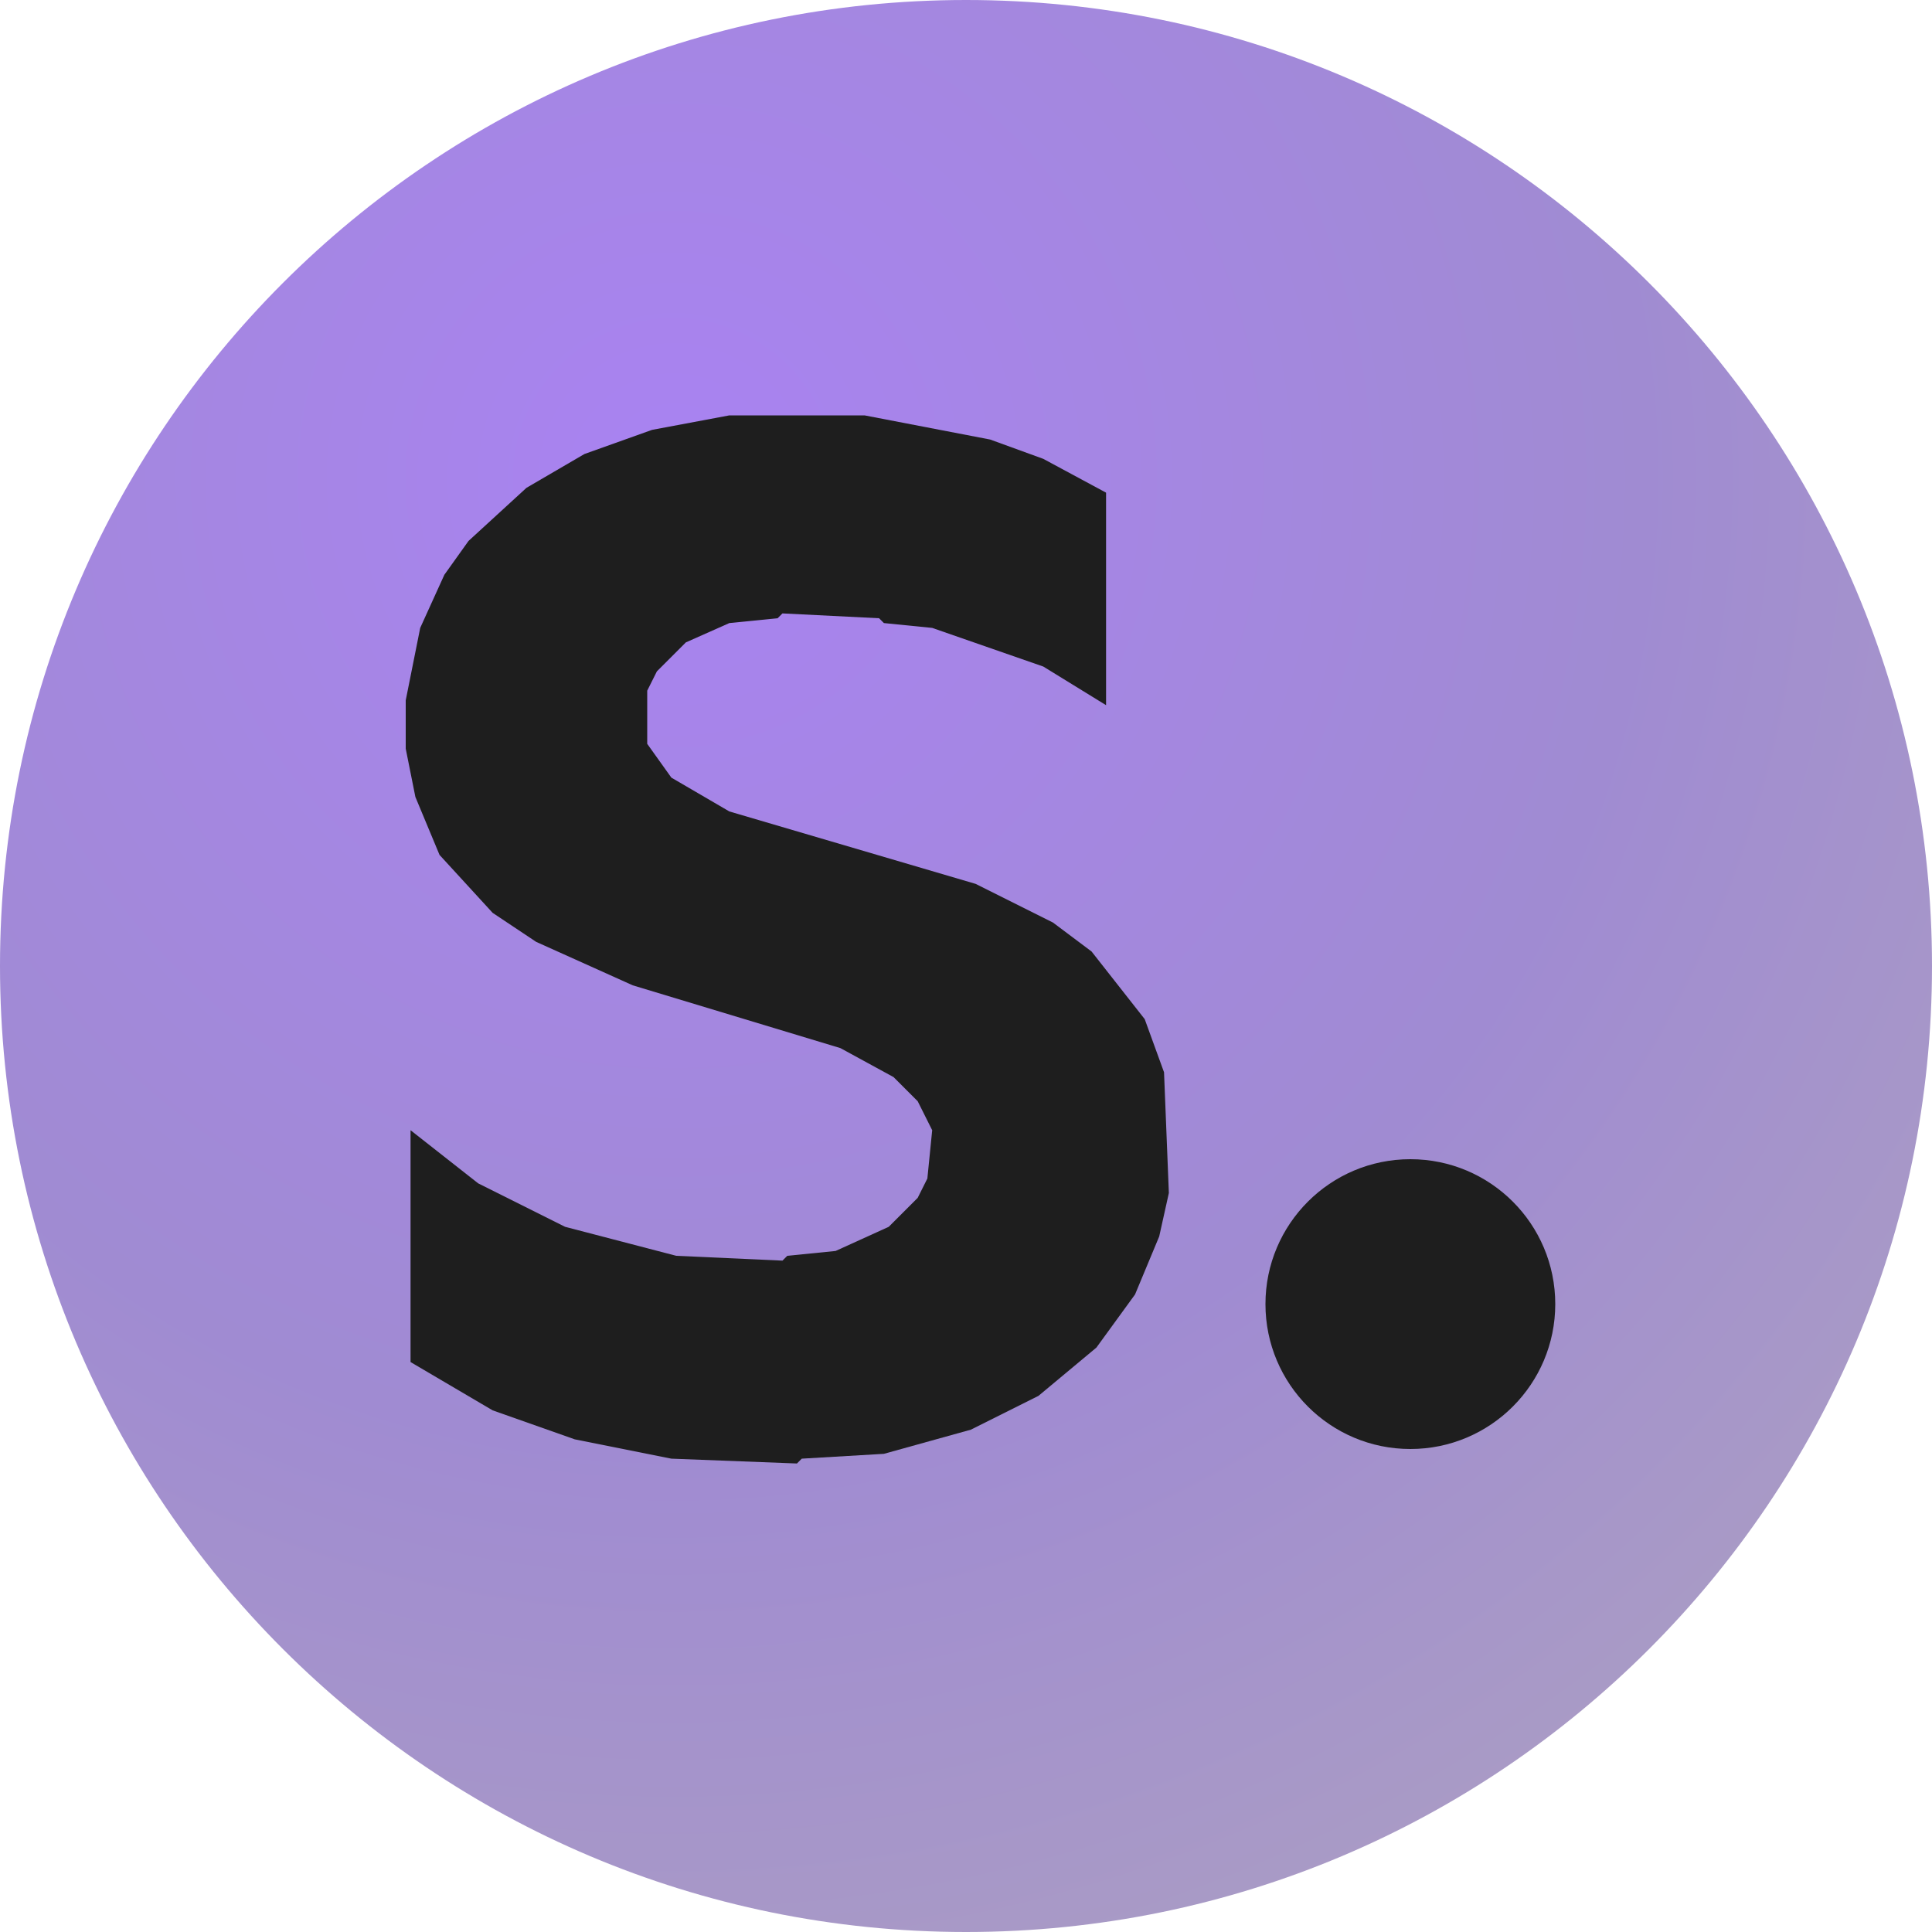
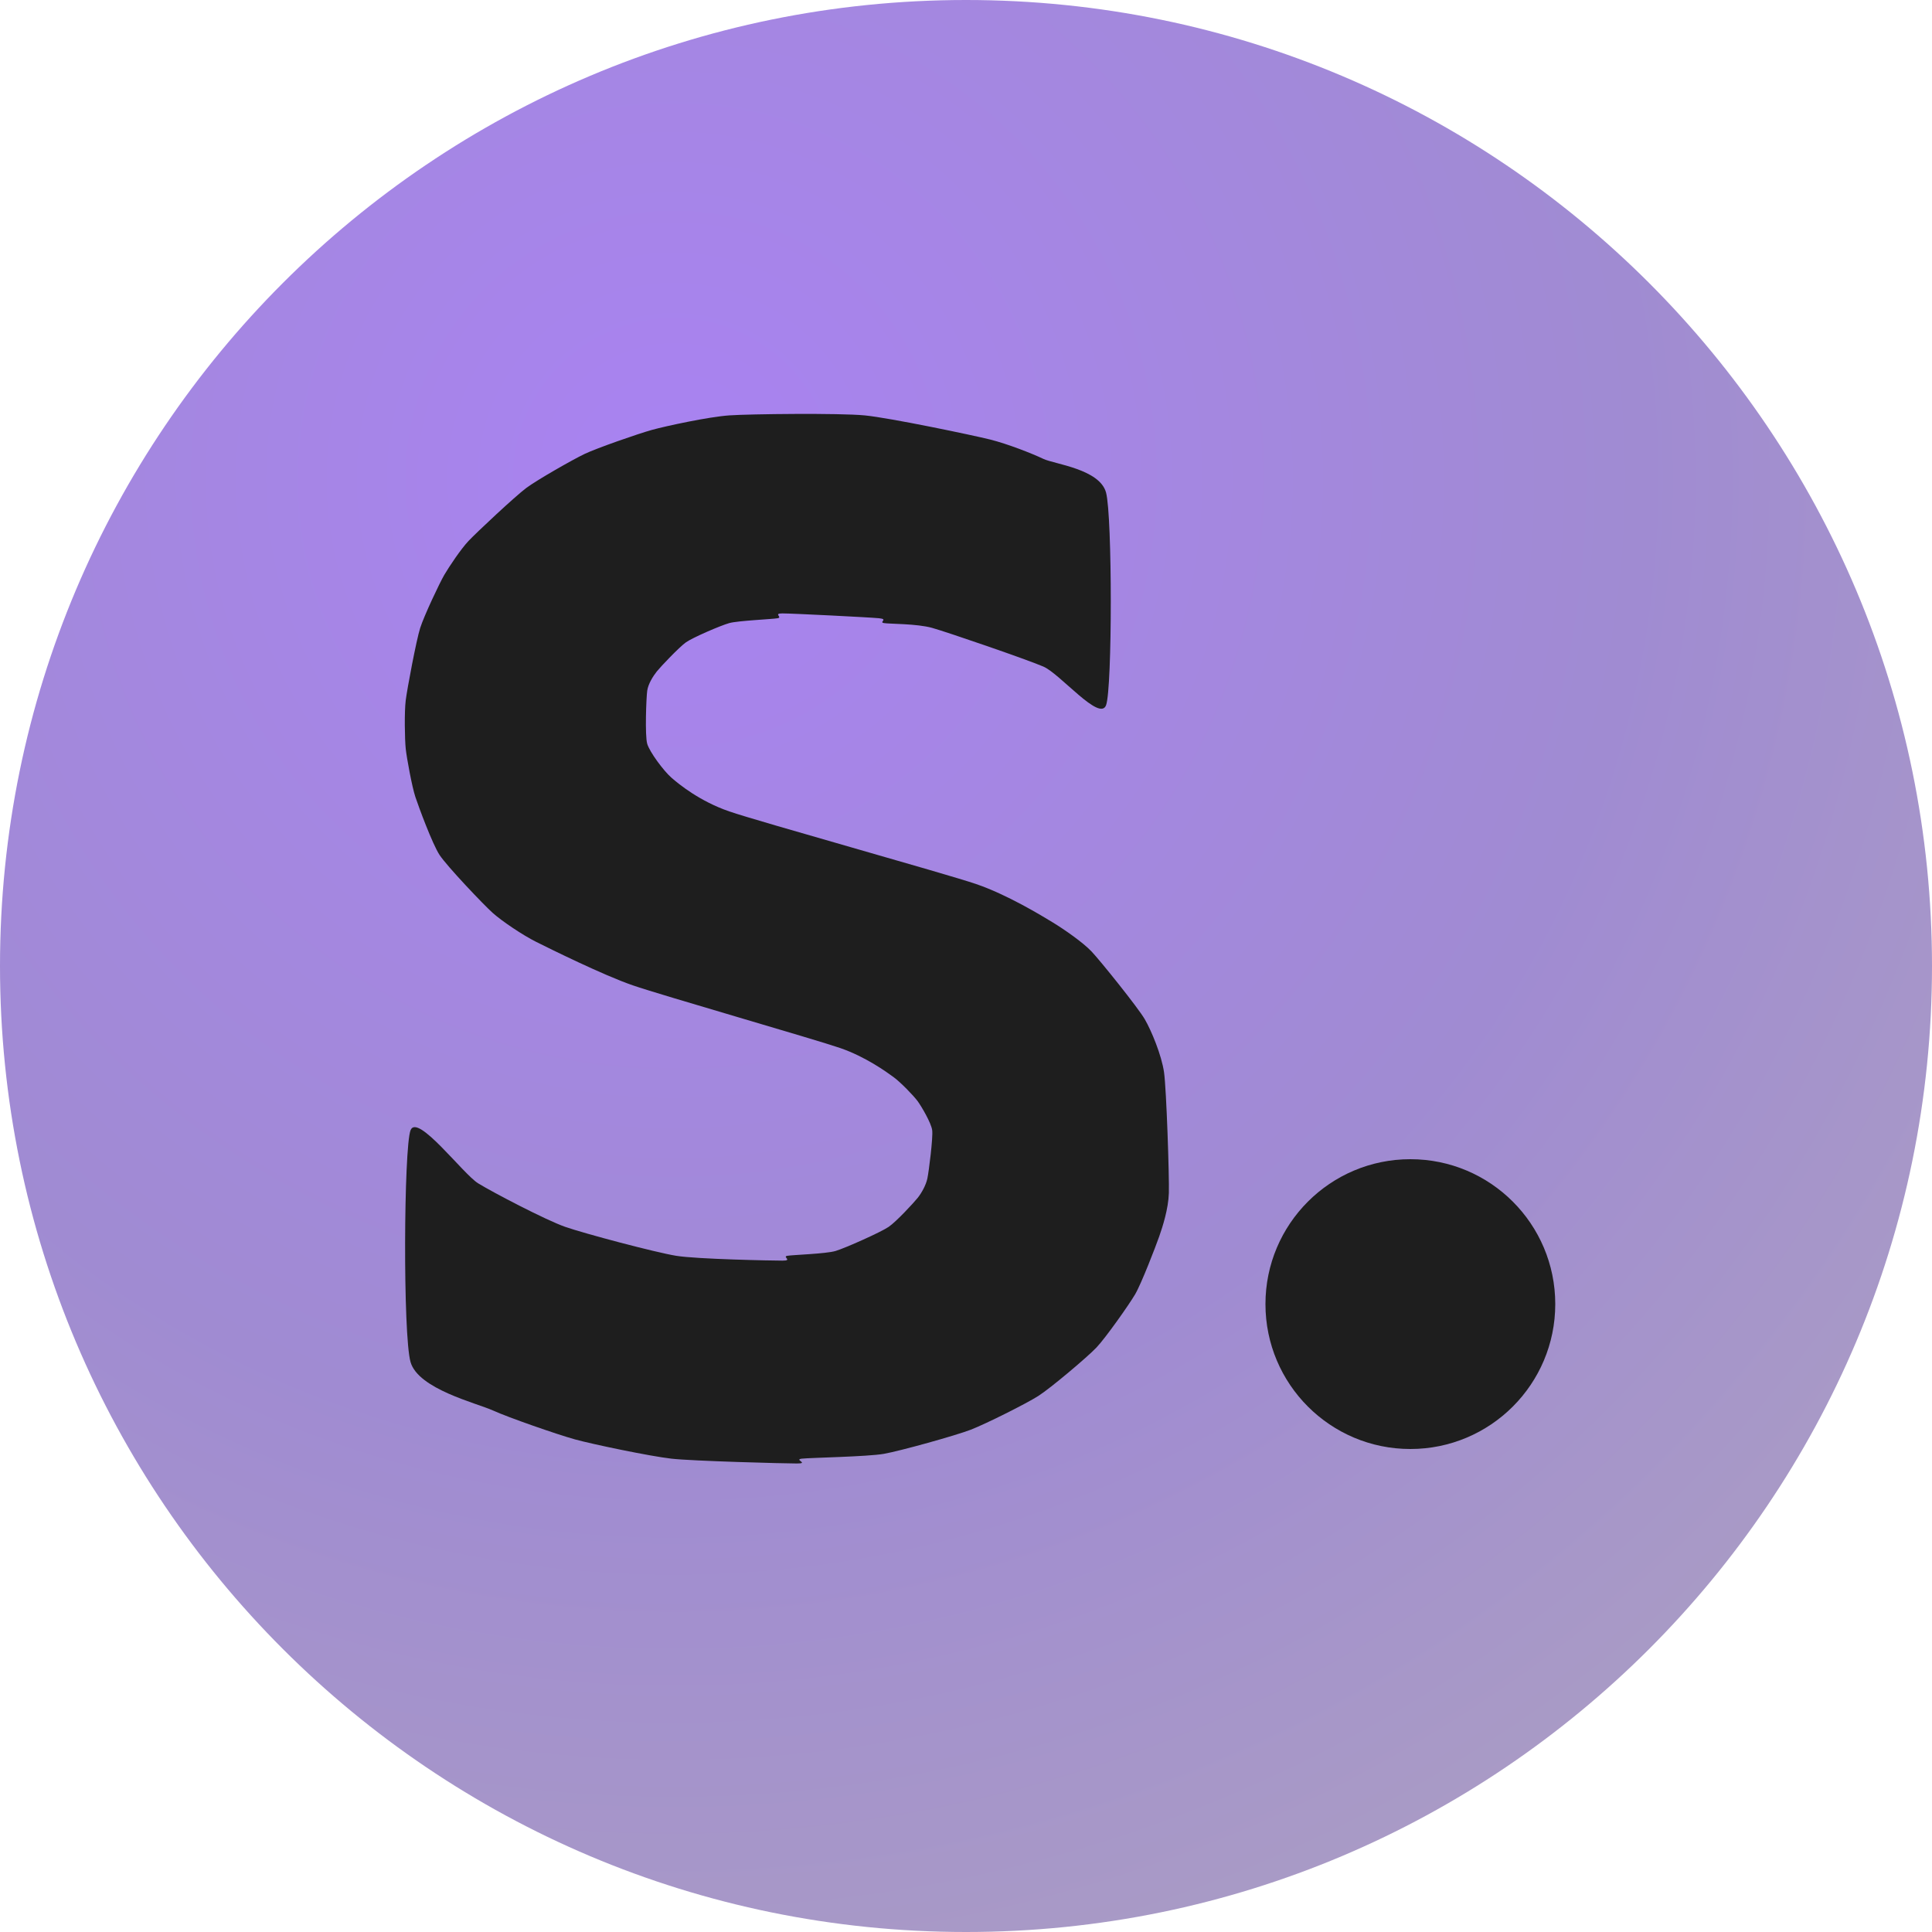
<svg xmlns="http://www.w3.org/2000/svg" viewBox="0 0 400 400">
  <defs>
    <radialGradient id="stability-ai-bg" cx="35%" cy="25%" r="80%">
      <stop offset="0" stop-color="#A982F2" />
      <stop offset="0.62" stop-color="#A08BD2" />
      <stop offset="1" stop-color="#A99BC5" />
    </radialGradient>
  </defs>
  <circle cx="200" cy="200" r="200" fill="url(#stability-ai-bg)" />
-   <path fill="#1E1E1E" d="M179 86L151 86L135 89L121 94L109 101L97 112L92 119L87 130L84 145L84 155L86 165L91 177L102 189L111 195L131 204L174 217L185 223L190 228L193 234L192 244L190 248L184 254L173 259L163 260L162 261L140 260L117 254L99 245L85 234L85 282L102 292L119 298L139 302L165 303L166 302L183 301L201 296L215 289L227 279L235 268L240 256L242 247L241 222L237 211L226 197L218 191L202 183L151 168L139 161L134 154L134 143L136 139L142 133L151 129L161 128L162 127L182 128L183 129L193 130L216 138L229 146L229 102L216 95L205 91Z" />
+   <path fill="#1E1E1E" d="M151 86C146.7 86.3 137.9 88.2 135 89C132.1 89.8 123.5 92.8 121 94C118.5 95.2 111.3 99.3 109 101C106.7 102.7 98.6 110.3 97 112C95.4 113.7 93 117.3 92 119C91 120.7 87.8 127.5 87 130C86.2 132.5 84.3 142.6 84 145C83.7 147.4 83.8 153.1 84 155C84.2 156.9 85.3 162.9 86 165C86.7 167.1 89.5 174.7 91 177C92.5 179.3 100.1 187.3 102 189C103.9 190.7 108.2 193.6 111 195C113.8 196.4 124.9 201.9 131 204C137.1 206.1 168.8 215.2 174 217C179.2 218.8 183.5 221.9 185 223C186.5 224.1 189.2 226.9 190 228C190.8 229.1 192.8 232.5 193 234C193.2 235.5 192.3 242.6 192 244C191.7 245.4 190.8 247 190 248C189.2 249 185.6 252.9 184 254C182.4 255.1 175 258.4 173 259C171 259.6 164.1 259.8 163 260C161.9 260.2 164.2 261 162 261C159.8 261 144.3 260.7 140 260C135.7 259.3 121 255.4 117 254C113 252.6 102.1 246.9 99 245C95.9 243.1 86.4 230.4 85 234C83.6 237.6 83.4 276.4 85 282C86.6 287.6 98.7 290.5 102 292C105.3 293.5 115.4 297 119 298C122.6 299 134.6 301.5 139 302C143.4 302.5 162.4 303 165 303C167.6 303 164.3 302.2 166 302C167.7 301.8 179.6 301.6 183 301C186.4 300.4 197.9 297.2 201 296C204.1 294.8 212.5 290.6 215 289C217.5 287.4 225.1 281 227 279C228.9 277 233.7 270.2 235 268C236.3 265.8 239.3 258 240 256C240.7 254 241.9 250.3 242 247C242.1 243.7 241.5 225.5 241 222C240.5 218.5 238.4 213.4 237 211C235.6 208.6 227.8 198.9 226 197C224.2 195.1 220.3 192.4 218 191C215.7 189.6 208.5 185.2 202 183C195.5 180.8 157.1 170.1 151 168C144.9 165.9 140.6 162.4 139 161C137.4 159.6 134.5 155.7 134 154C133.5 152.3 133.8 144.4 134 143C134.2 141.6 135.2 140 136 139C136.8 138 140.6 134 142 133C143.4 132 149.2 129.5 151 129C152.8 128.5 159.9 128.2 161 128C162.1 127.8 160 127 162 127C164 127 180 127.8 182 128C184 128.2 181.9 128.8 183 129C184.1 129.2 189.8 129.1 193 130C196.2 130.9 212.5 136.5 216 138C219.5 139.5 227.7 149.5 229 146C230.3 142.5 230.3 106.9 229 102C227.7 97.1 218.3 96.1 216 95C213.7 93.9 208.6 91.9 205 91C201.4 90.1 184.2 86.5 179 86C173.8 85.5 155.3 85.7 151 86Z" />
  <circle cx="292" cy="270" r="30" fill="#1E1E1E" />
</svg>
